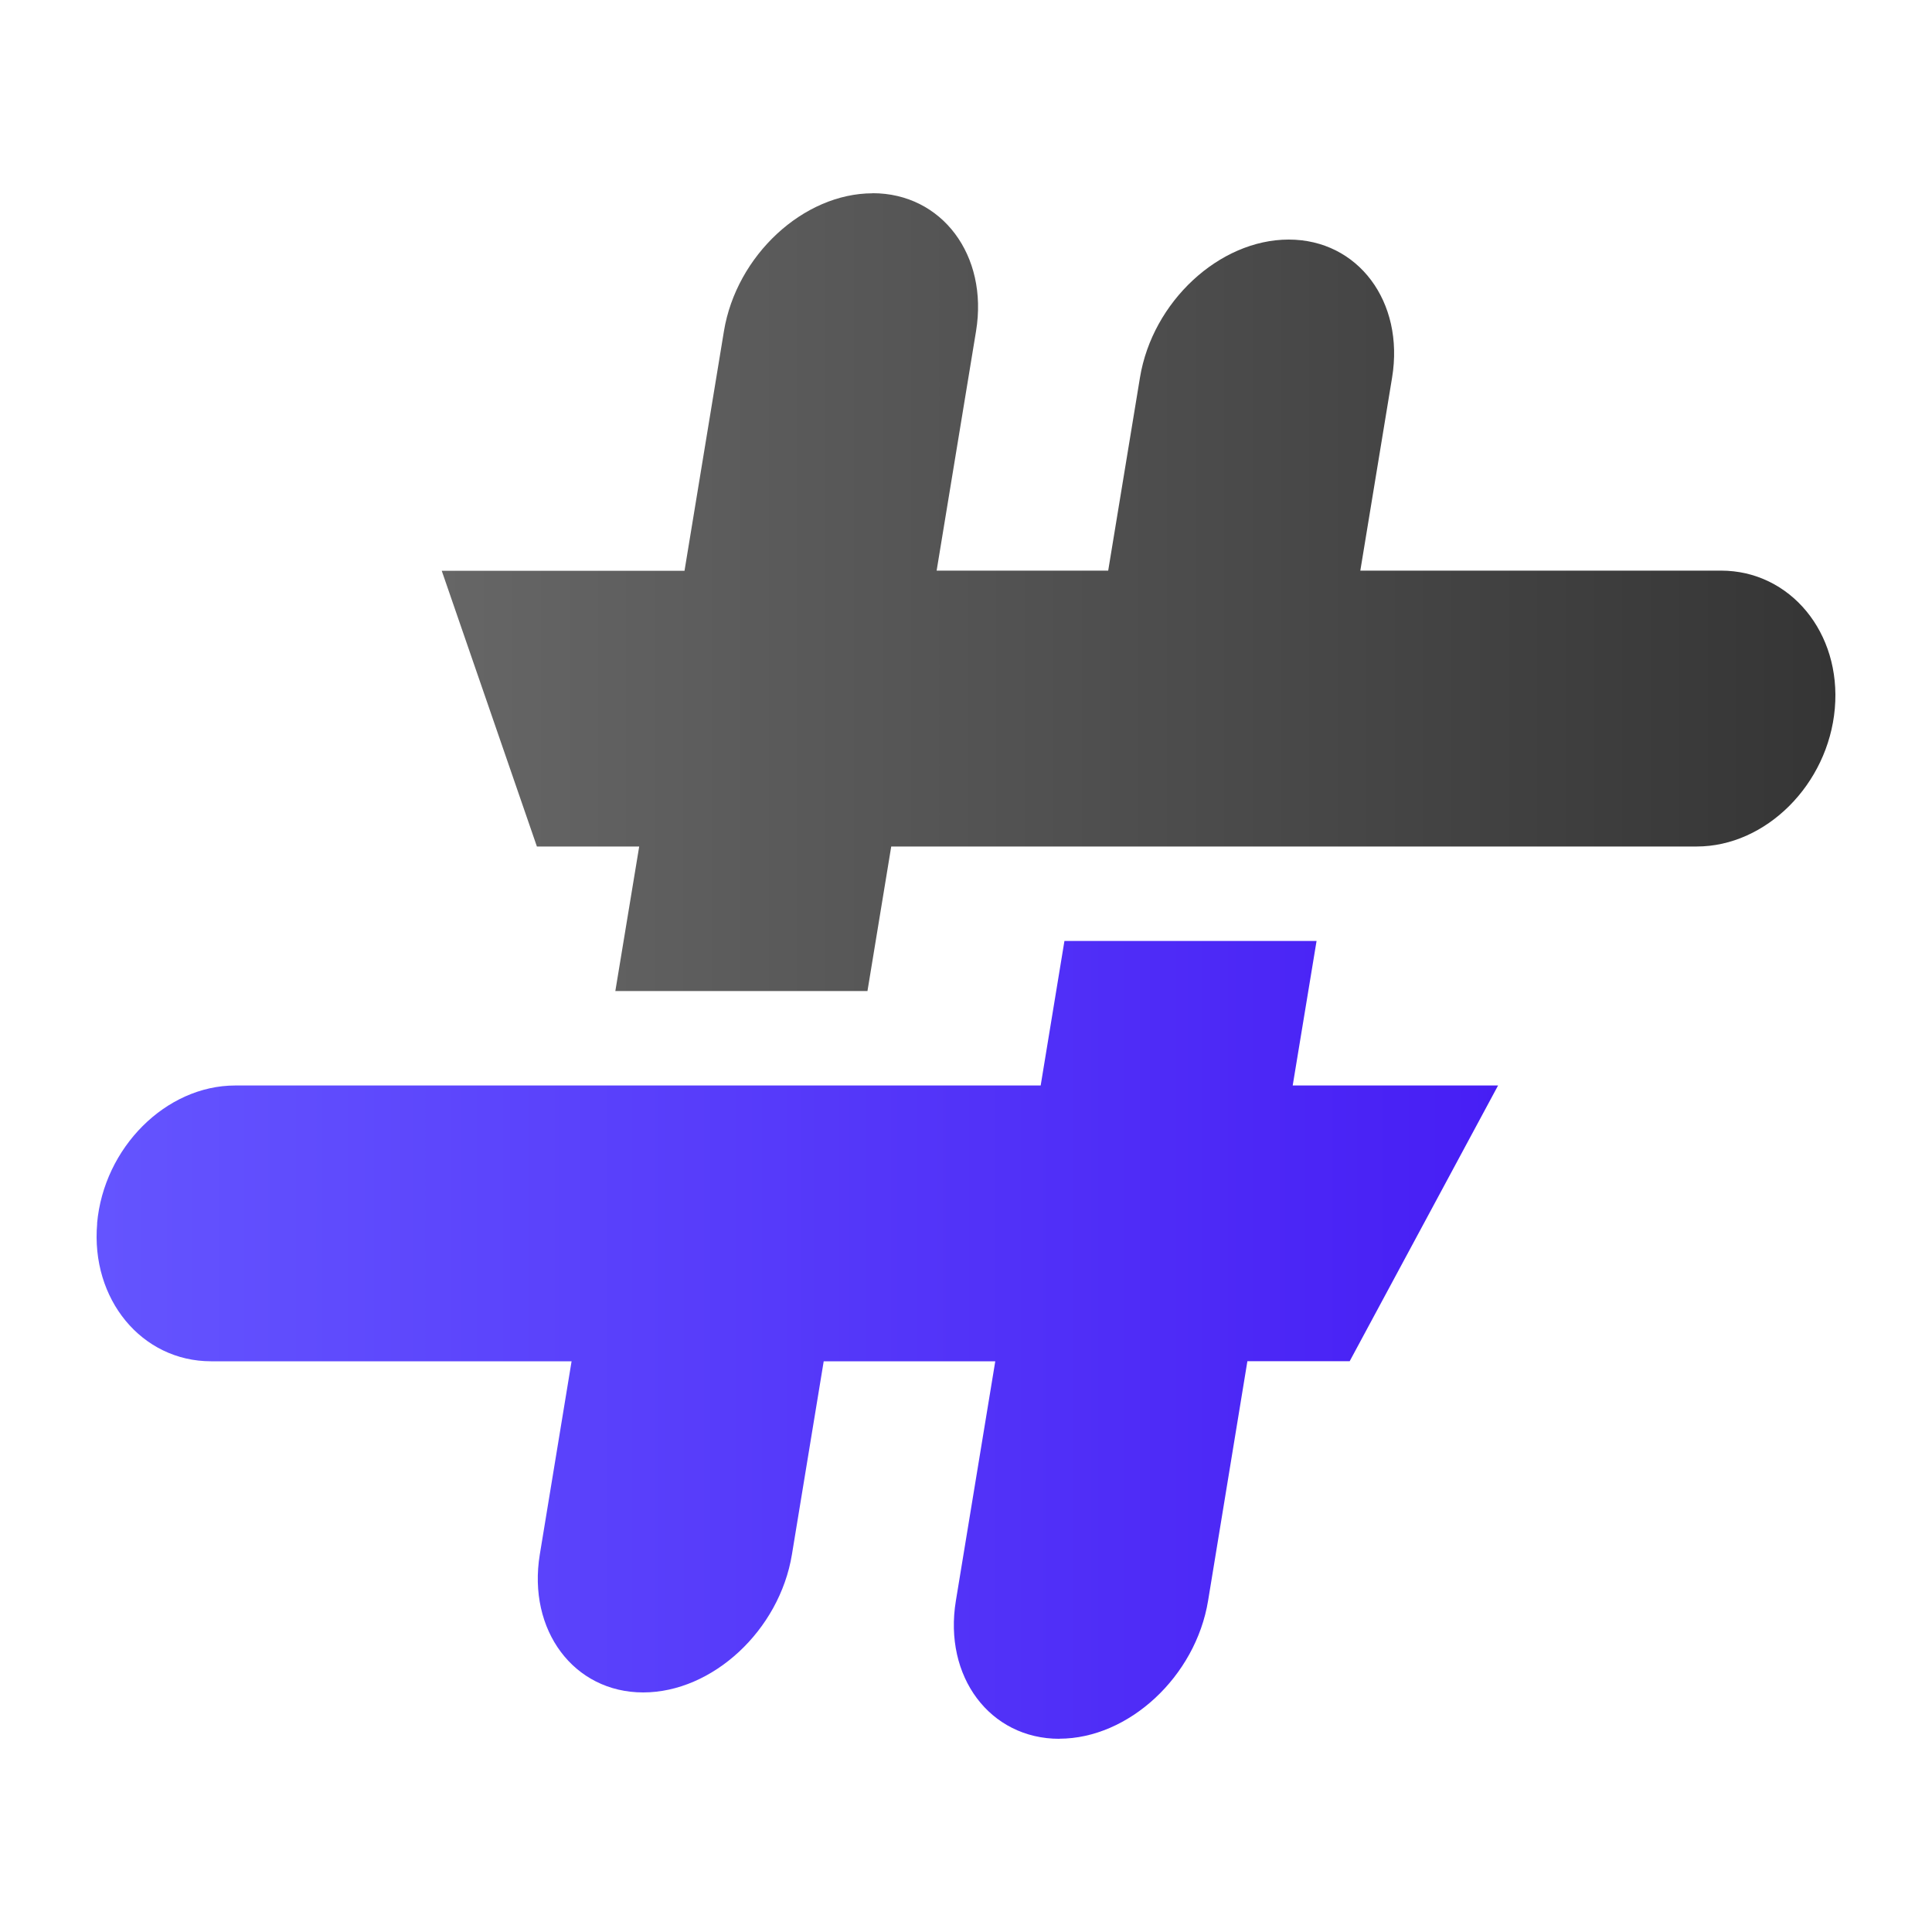
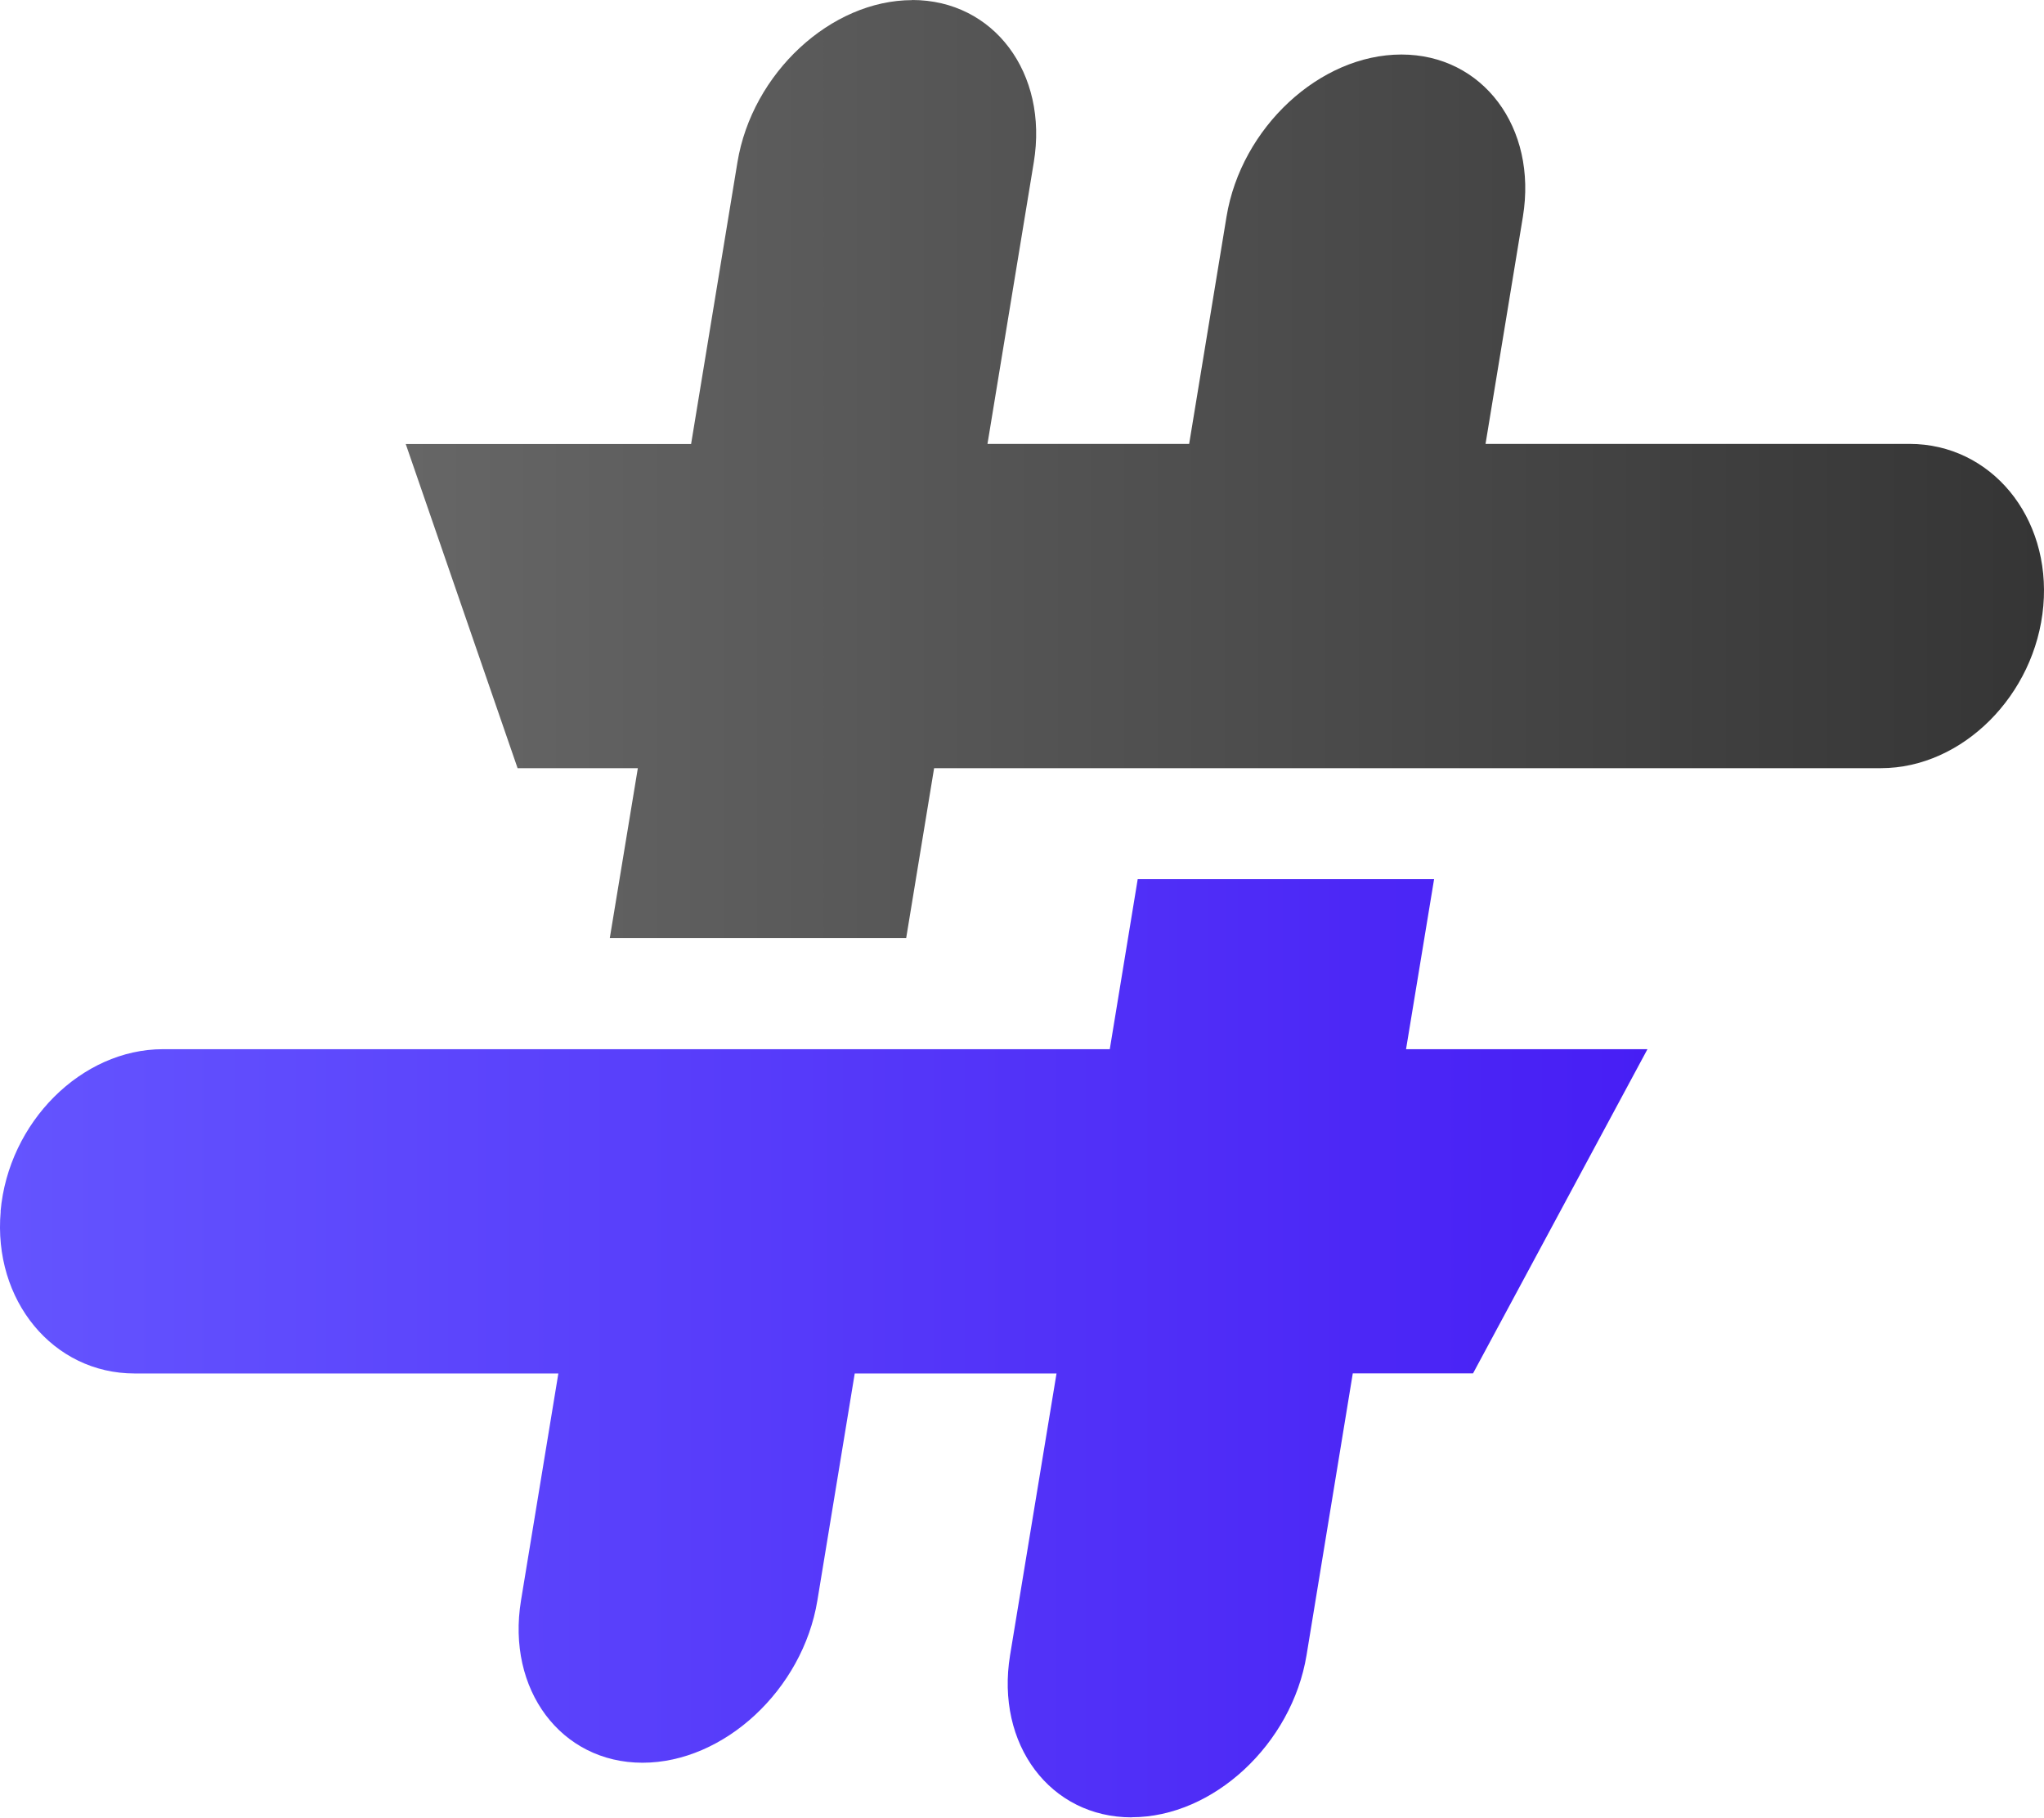
- <svg xmlns="http://www.w3.org/2000/svg" width="20" height="20" viewBox="0 0 20 20" fill="none">
-   <path fill-rule="evenodd" clip-rule="evenodd" d="M9.033 2C9.751 2 10.233 2.643 10.104 3.428L9.696 5.907H11.472L11.801 3.908C11.93 3.123 12.623 2.48 13.341 2.48C14.058 2.48 14.54 3.123 14.411 3.908L14.082 5.907H17.815C18.532 5.907 19.063 6.55 18.994 7.335C18.925 8.12 18.281 8.763 17.564 8.763H9.226L8.98 10.259H6.37L6.617 8.763H5.558L4.573 5.909H7.086L7.494 3.429C7.623 2.644 8.317 2.001 9.034 2.001L9.033 2Z" fill="url(#paint0_linear_140_4310)" />
-   <path fill-rule="evenodd" clip-rule="evenodd" d="M10.966 18C10.248 18 9.766 17.357 9.895 16.572L10.303 14.092H8.527L8.198 16.092C8.069 16.877 7.376 17.52 6.658 17.52C5.941 17.52 5.459 16.877 5.588 16.092L5.917 14.092H2.185C1.468 14.092 0.937 13.45 1.006 12.665H1.005C1.074 11.88 1.718 11.237 2.435 11.237H10.773L11.019 9.741H13.629L13.382 11.237H15.508L13.972 14.091H12.913L12.506 16.571C12.377 17.356 11.683 17.999 10.966 17.999V18Z" fill="url(#paint1_linear_140_4310)" />
+ <svg xmlns="http://www.w3.org/2000/svg" width="18" height="16" viewBox="0 0 18 16" fill="none">
+   <path fill-rule="evenodd" clip-rule="evenodd" d="M8.033 0C8.751 0 9.233 0.643 9.104 1.428L8.696 3.908H10.472L10.801 1.908C10.93 1.123 11.623 0.48 12.341 0.48C13.058 0.48 13.54 1.123 13.411 1.908L13.082 3.908H16.815C17.532 3.908 18.063 4.55 17.994 5.335C17.925 6.12 17.281 6.763 16.564 6.763H8.226L7.98 8.259H5.37L5.617 6.763H4.558L3.573 3.909H6.086L6.494 1.429C6.623 0.644 7.317 0.001 8.034 0.001L8.033 0Z" fill="url(#paint0_linear_1409_93)" />
+   <path fill-rule="evenodd" clip-rule="evenodd" d="M9.966 16C9.248 16 8.766 15.357 8.895 14.572L9.304 12.092H7.527L7.198 14.091C7.069 14.876 6.376 15.519 5.658 15.519C4.941 15.519 4.459 14.876 4.588 14.091L4.917 12.092H1.185C0.468 12.092 -0.063 11.449 0.006 10.665H0.005C0.074 9.88 0.718 9.237 1.435 9.237H9.773L10.019 7.74H12.629L12.382 9.237H14.508L12.972 12.091H11.913L11.506 14.571C11.377 15.356 10.683 15.999 9.966 15.999V16Z" fill="url(#paint1_linear_1409_93)" />
  <defs>
-     <linearGradient id="paint0_linear_140_4310" x1="4.572" y1="6.129" x2="19" y2="6.129" gradientUnits="userSpaceOnUse">
+     <linearGradient id="paint0_linear_1409_93" x1="3.572" y1="4.129" x2="18" y2="4.129" gradientUnits="userSpaceOnUse">
      <stop stop-color="#666666" />
      <stop offset="1" stop-color="#353535" />
    </linearGradient>
-     <linearGradient id="paint1_linear_140_4310" x1="0.523" y1="13.871" x2="16.054" y2="13.871" gradientUnits="userSpaceOnUse">
+     <linearGradient id="paint1_linear_1409_93" x1="-0.477" y1="11.87" x2="15.054" y2="11.87" gradientUnits="userSpaceOnUse">
      <stop stop-color="#6556FF" />
      <stop offset="1" stop-color="#461CF4" />
    </linearGradient>
  </defs>
</svg>
